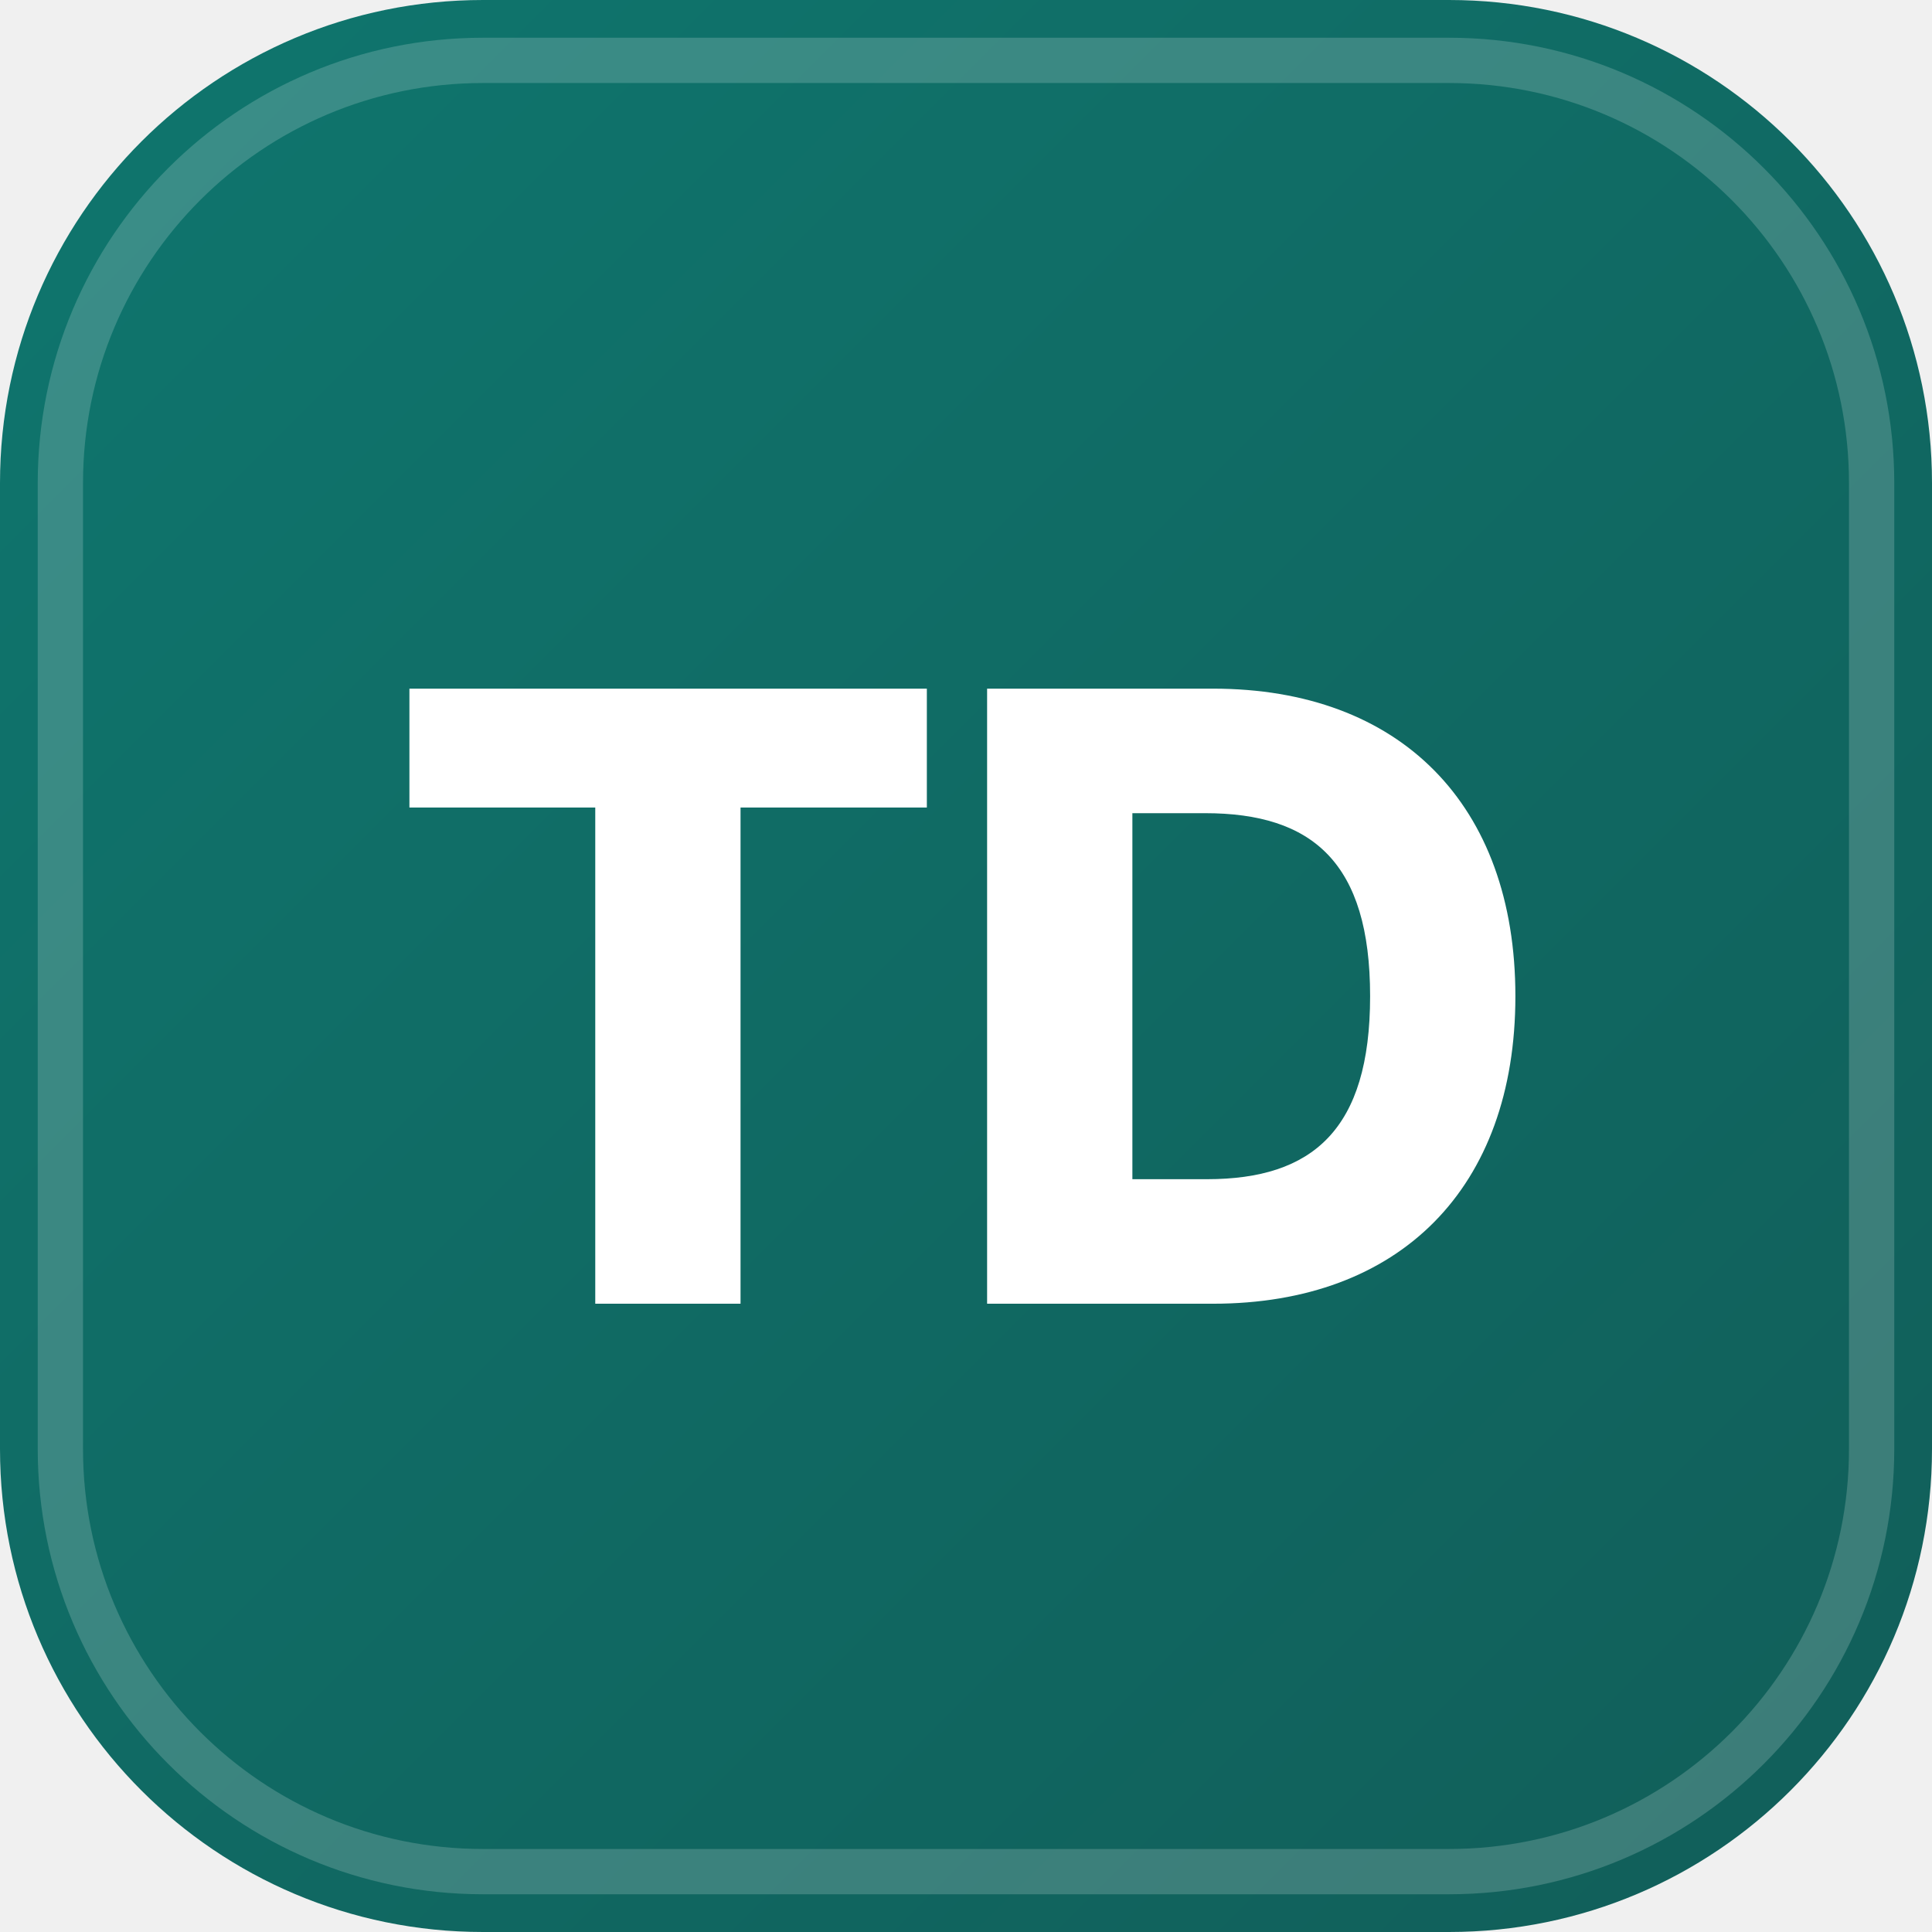
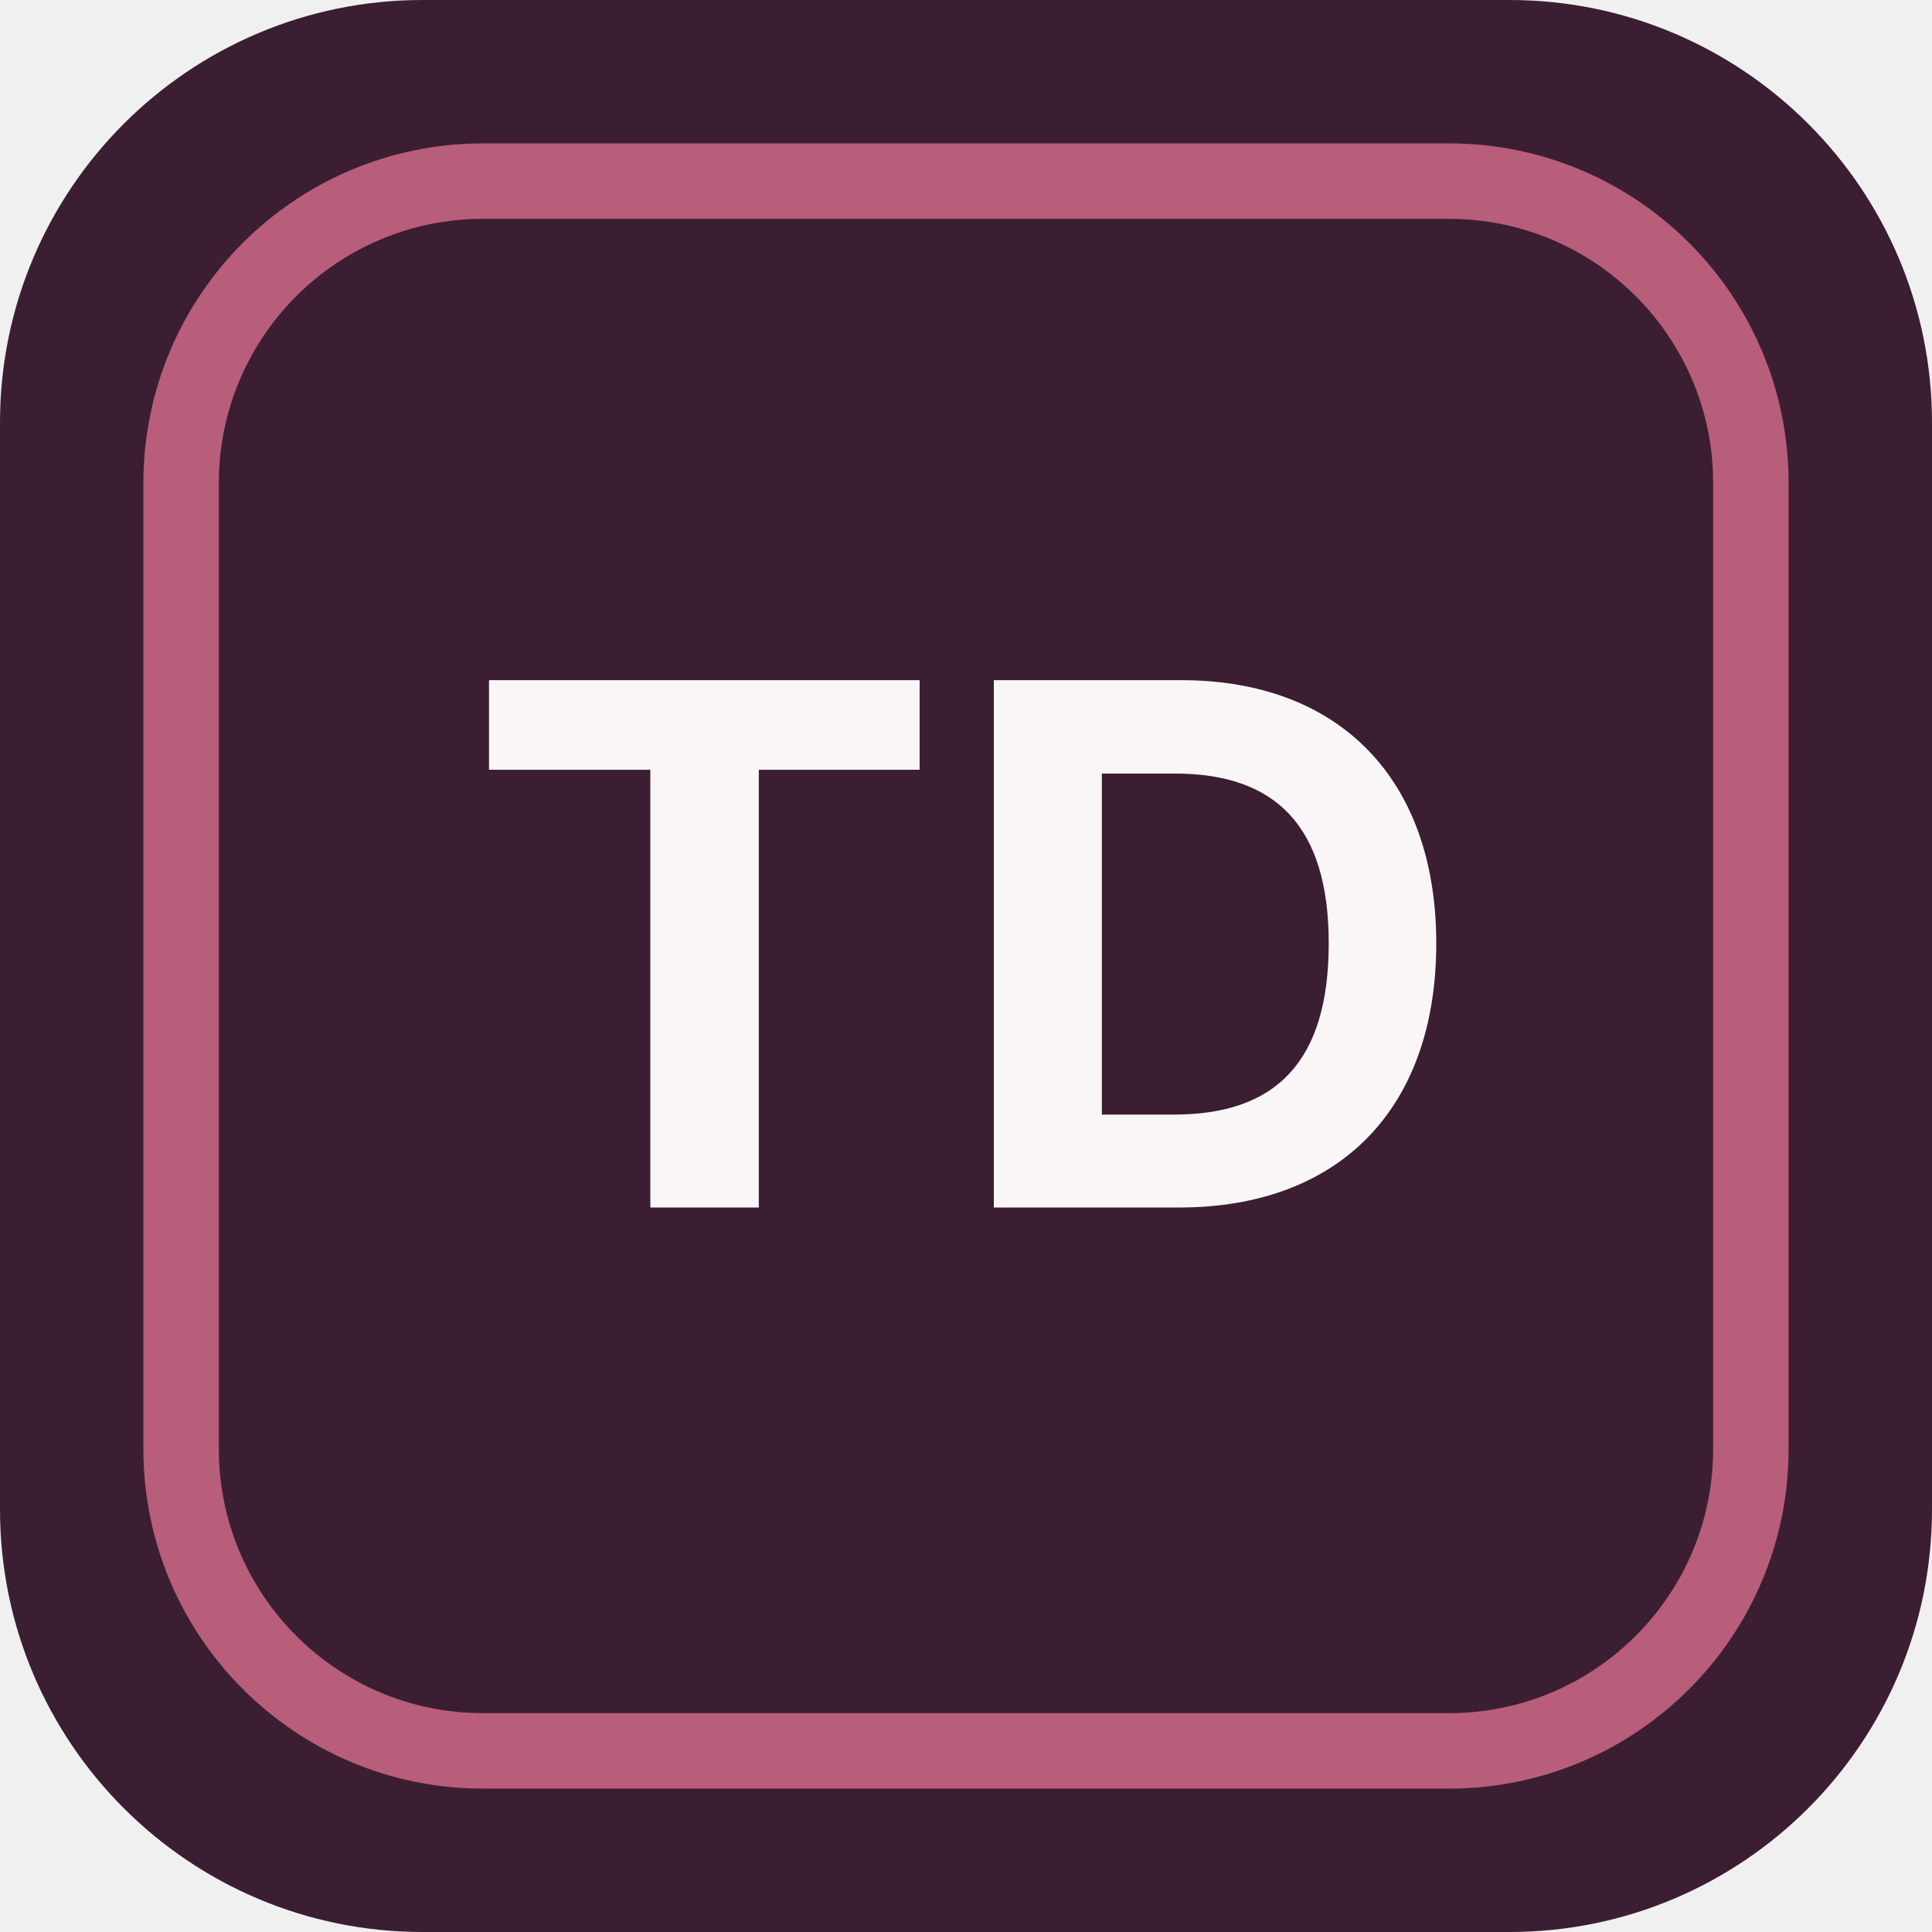
- <svg xmlns="http://www.w3.org/2000/svg" viewBox="0 0 64 64">
-   <defs>
-     <linearGradient id="g" x1="0" y1="0" x2="1" y2="1">
-       <stop offset="0%" stop-color="#0F766E" />
-       <stop offset="100%" stop-color="#115E59" />
-     </linearGradient>
-   </defs>
-   <rect width="64" height="64" rx="16" fill="url(#g)" />
-   <rect x="2" y="2" width="60" height="60" rx="14" fill="none" stroke="rgba(255,255,255,0.18)" stroke-width="1.5" />
-   <text x="32" y="33" text-anchor="middle" dominant-baseline="central" font-family="Inter,system-ui,-apple-system,sans-serif" font-weight="800" font-size="28" letter-spacing="-0.5" fill="#FFFFFF">TD</text>
+ <svg xmlns="http://www.w3.org/2000/svg" viewBox="0 0 64 64" width="64" height="64" role="img" aria-label="Logo">
+   <rect width="64" height="64" rx="14" fill="#3B1E32" />
+   <rect x="6" y="6" width="52" height="52" rx="10" fill="none" stroke="#B85D7A" stroke-width="2.5" />
+   <text x="32" y="40" text-anchor="middle" font-family="system-ui, -apple-system, sans-serif" font-size="24" font-weight="700" fill="#FAF6F8">TD</text>
</svg>
